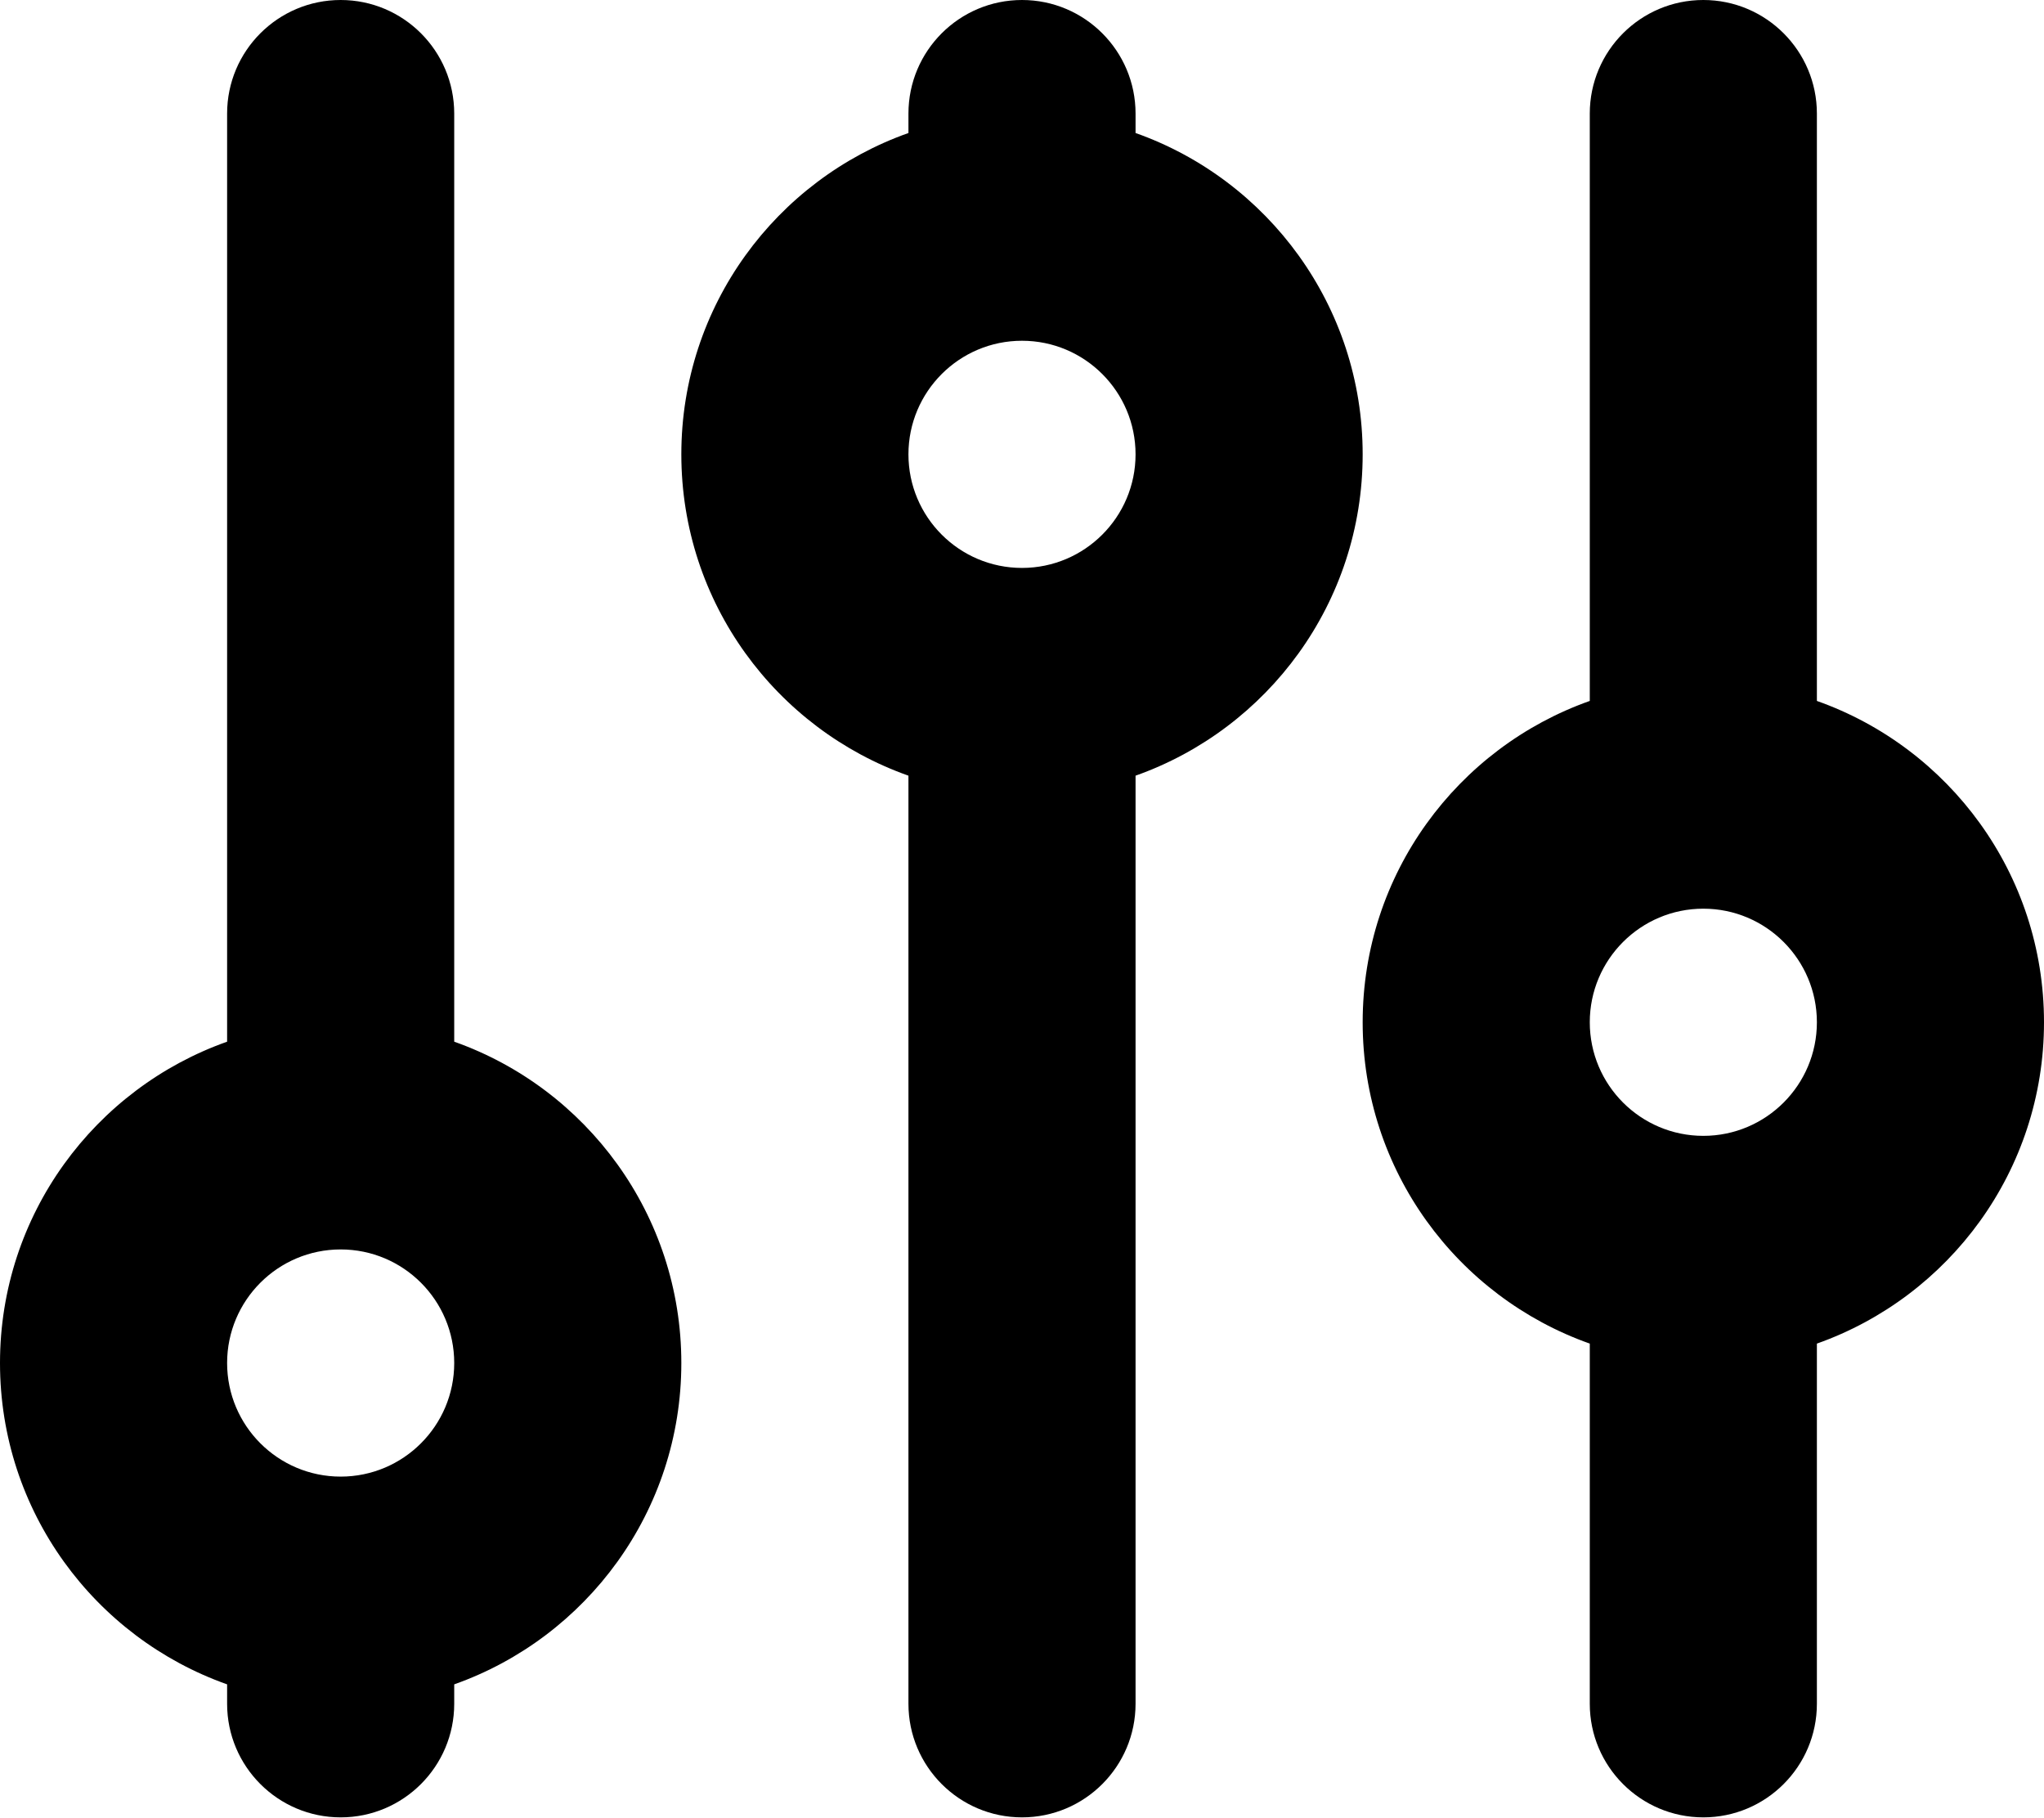
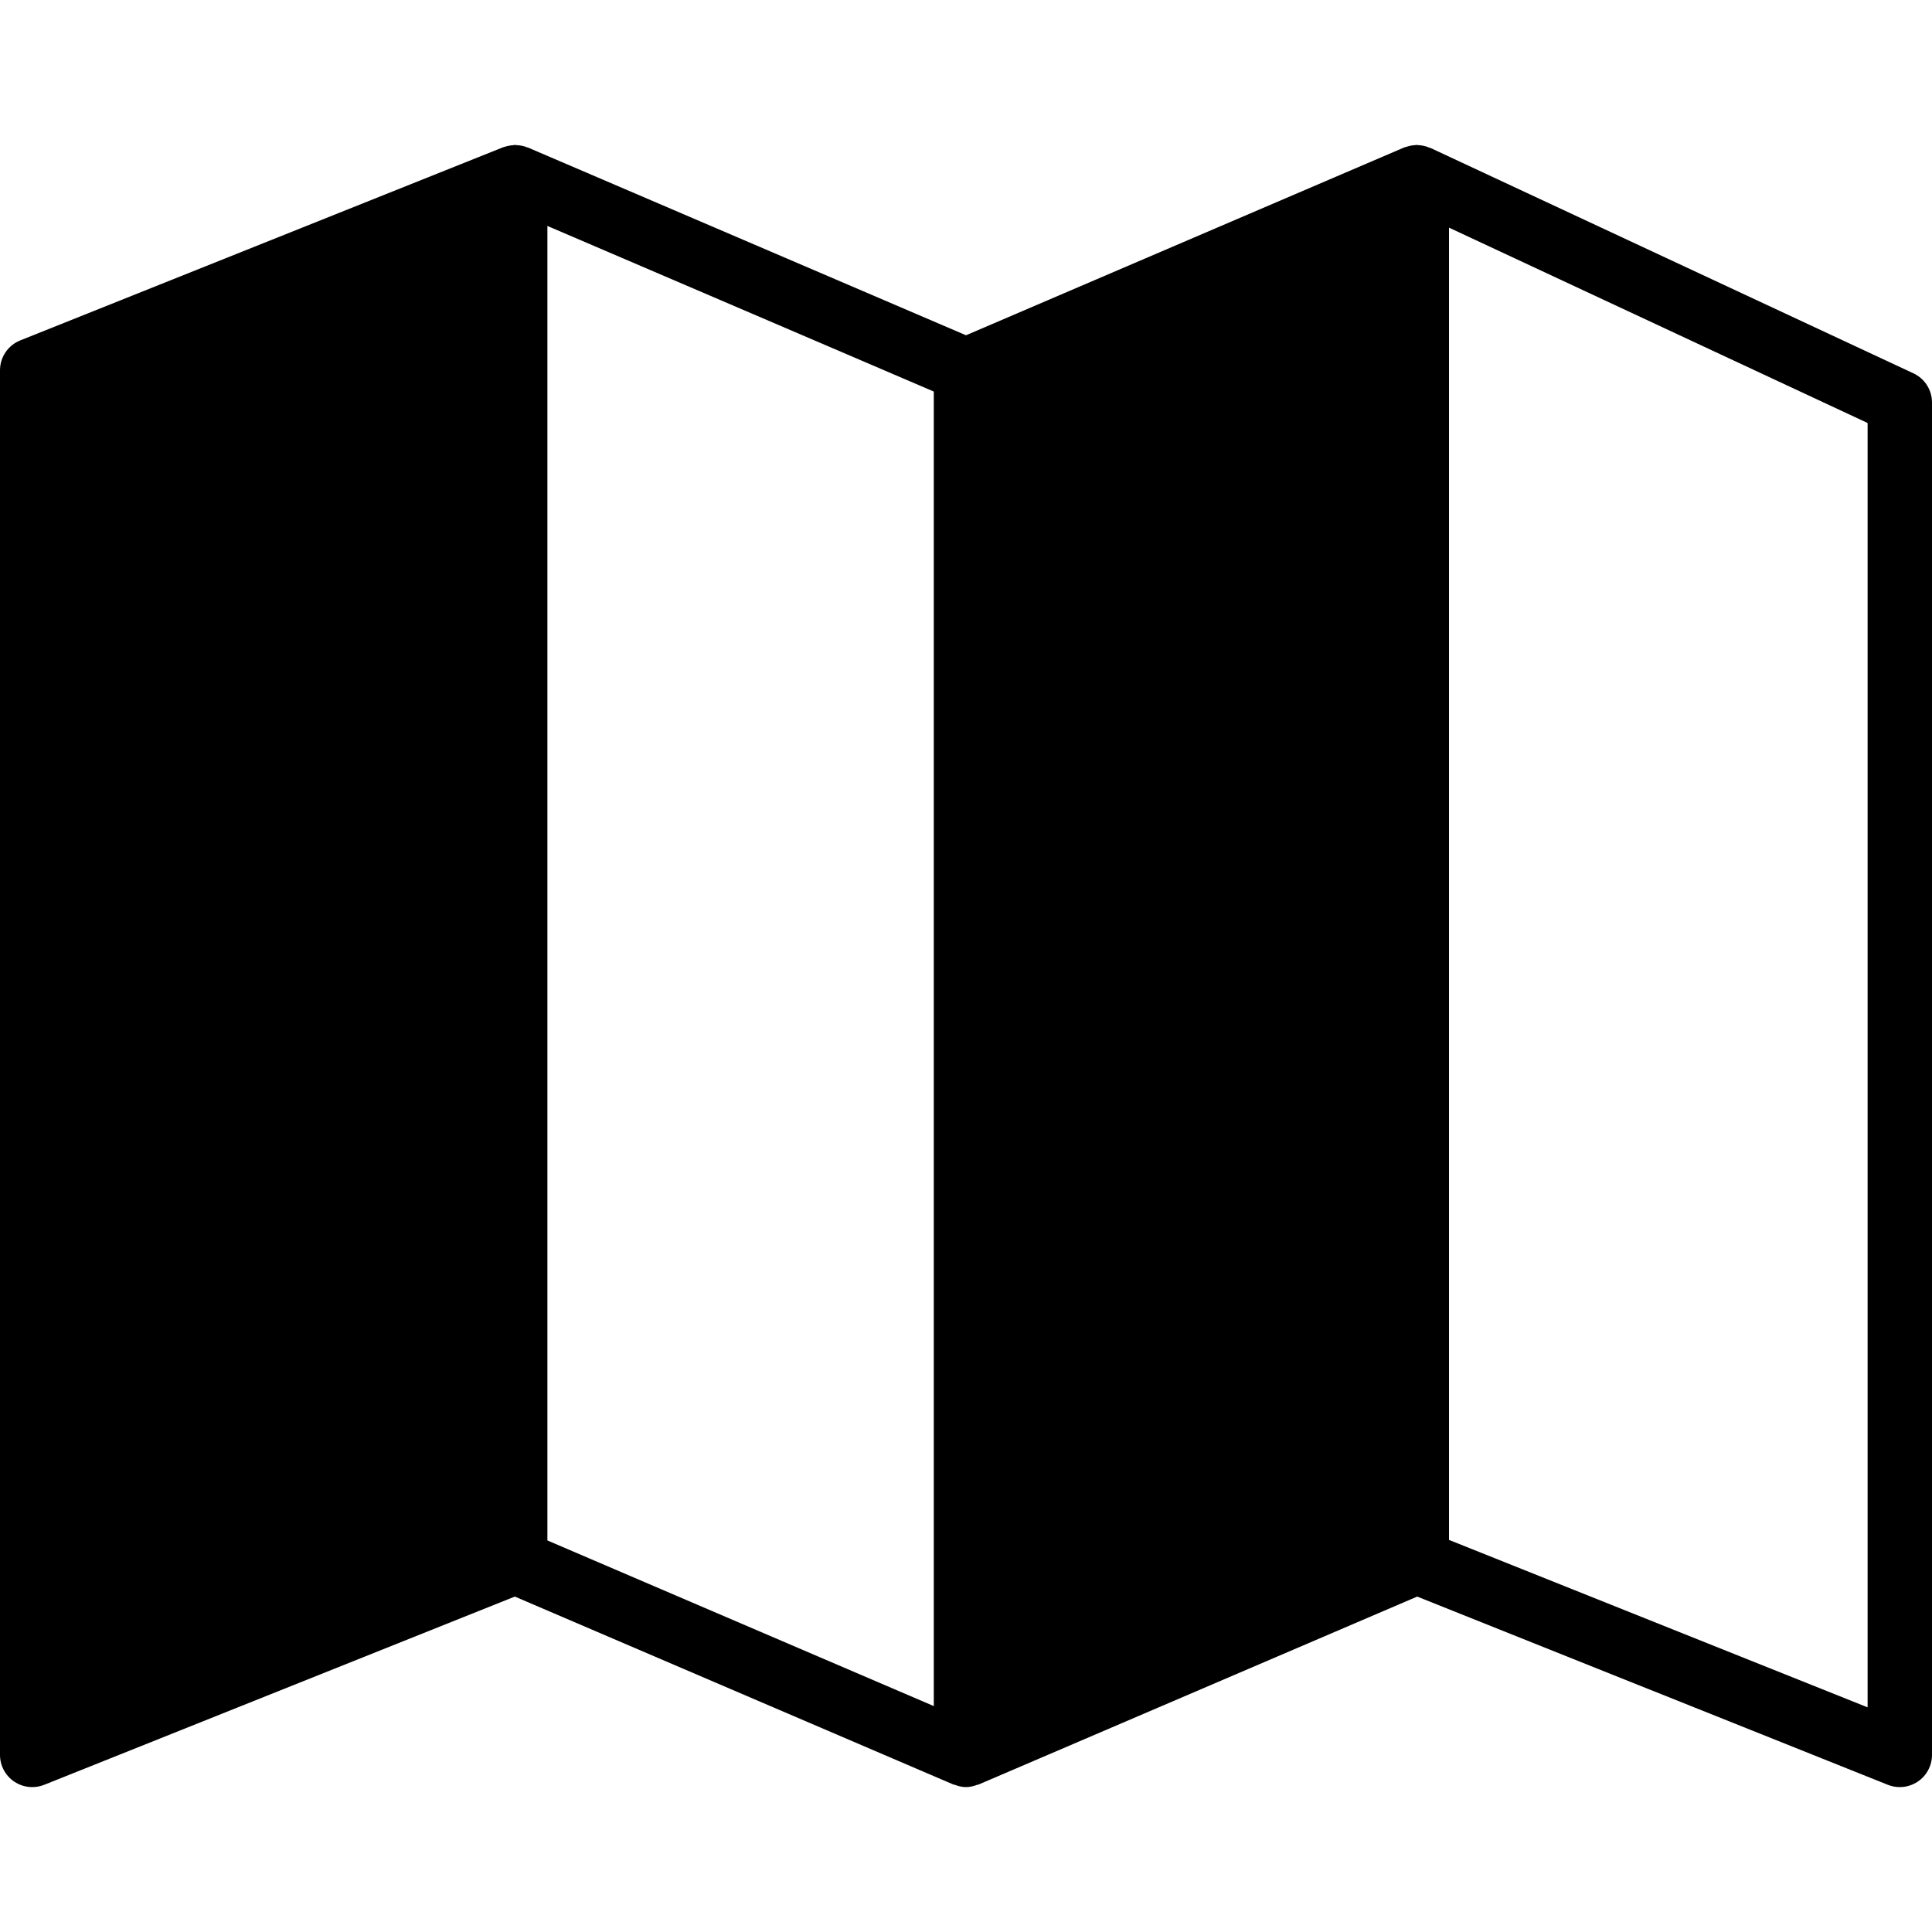
- <svg xmlns="http://www.w3.org/2000/svg" width="18px" height="16px" viewBox="0 0 18 16" version="1.1">
-   <g id="Page-1" stroke="none" stroke-width="1" fill-rule="evenodd">
-     <path d="M14,6.171 L14,1 C14,0.448 14.448,0 15,0 C15.552,0 16,0.448 16,1 L16,6.171 C17.165,6.583 18,7.694 18,9 C18,10.306 17.165,11.417 16,11.829 L16,15 C16,15.552 15.552,16 15,16 C14.448,16 14,15.552 14,15 L14,11.829 C12.835,11.417 12,10.306 12,9 C12,7.694 12.835,6.583 14,6.171 Z M8,1.171 L8,1 C8,0.448 8.448,0 9,0 C9.552,0 10,0.448 10,1 L10,1.171 C11.165,1.583 12,2.694 12,4 C12,5.306 11.165,6.417 10,6.829 L10,15 C10,15.552 9.552,16 9,16 C8.448,16 8,15.552 8,15 L8,6.829 C6.835,6.417 6,5.306 6,4 C6,2.694 6.835,1.583 8,1.171 Z M2,9.171 L2,1 C2,0.448 2.448,0 3,0 C3.552,0 4,0.448 4,1 L4,9.171 C5.165,9.583 6,10.694 6,12 C6,13.306 5.165,14.417 4,14.829 L4,15 C4,15.552 3.552,16 3,16 C2.448,16 2,15.552 2,15 L2,14.829 C0.835,14.417 0,13.306 0,12 C0,10.694 0.835,9.583 2,9.171 Z M3,13 C3.552,13 4,12.552 4,12 C4,11.448 3.552,11 3,11 C2.448,11 2,11.448 2,12 C2,12.552 2.448,13 3,13 Z M9,5 C9.552,5 10,4.552 10,4 C10,3.448 9.552,3 9,3 C8.448,3 8,3.448 8,4 C8,4.552 8.448,5 9,5 Z M15,10 C15.552,10 16,9.552 16,9 C16,8.448 15.552,8 15,8 C14.448,8 14,8.448 14,9 C14,9.552 14.448,10 15,10 Z" id="path-1" />
-   </g>
+ <svg xmlns="http://www.w3.org/2000/svg" version="1.1" id="Capa_1" x="0px" y="0px" viewBox="0 0 60 60" style="enable-background:new 0 0 60 60;" xml:space="preserve">
+   <path d="M59.423,11.594l-15-7c-0.01-0.004-0.02-0.002-0.03-0.007c-0.118-0.051-0.241-0.078-0.368-0.081  c-0.009,0-0.017-0.006-0.025-0.006c-0.02,0-0.039,0.007-0.06,0.008c-0.055,0.003-0.109,0.01-0.163,0.023  c-0.036,0.008-0.07,0.018-0.105,0.03c-0.022,0.008-0.044,0.01-0.065,0.019L30,10.412L16.394,4.581  c-0.006-0.003-0.013-0.001-0.02-0.004c-0.109-0.044-0.224-0.066-0.341-0.07c-0.011,0-0.022-0.007-0.033-0.007  c-0.018,0-0.036,0.007-0.055,0.008c-0.058,0.003-0.115,0.012-0.172,0.025c-0.032,0.007-0.062,0.014-0.093,0.025  c-0.017,0.006-0.035,0.007-0.052,0.014l-15,6C0.249,10.724,0,11.091,0,11.5v43c0,0.332,0.165,0.642,0.439,0.828  C0.607,55.441,0.803,55.5,1,55.5c0.125,0,0.251-0.023,0.372-0.071l14.616-5.846l13.619,5.836c0.014,0.006,0.029,0.003,0.043,0.009  C29.762,55.471,29.88,55.5,30,55.5s0.238-0.029,0.351-0.072c0.014-0.005,0.029-0.003,0.043-0.009l13.619-5.836l14.616,5.846  C58.749,55.477,58.875,55.5,59,55.5c0.197,0,0.393-0.059,0.561-0.172C59.835,55.142,60,54.832,60,54.5v-42  C60,12.111,59.775,11.758,59.423,11.594z M17,7.017l12,5.143v40.824L17,47.84V7.017z M58,53.023l-13-5.2V7.07l13,6.067V53.023z" />
+   <g>
+ </g>
+   <g>
+ </g>
+   <g>
+ </g>
+   <g>
+ </g>
+   <g>
+ </g>
+   <g>
+ </g>
+   <g>
+ </g>
+   <g>
+ </g>
+   <g>
+ </g>
+   <g>
+ </g>
+   <g>
+ </g>
+   <g>
+ </g>
+   <g>
+ </g>
+   <g>
+ </g>
+   <g>
+ </g>
</svg>
